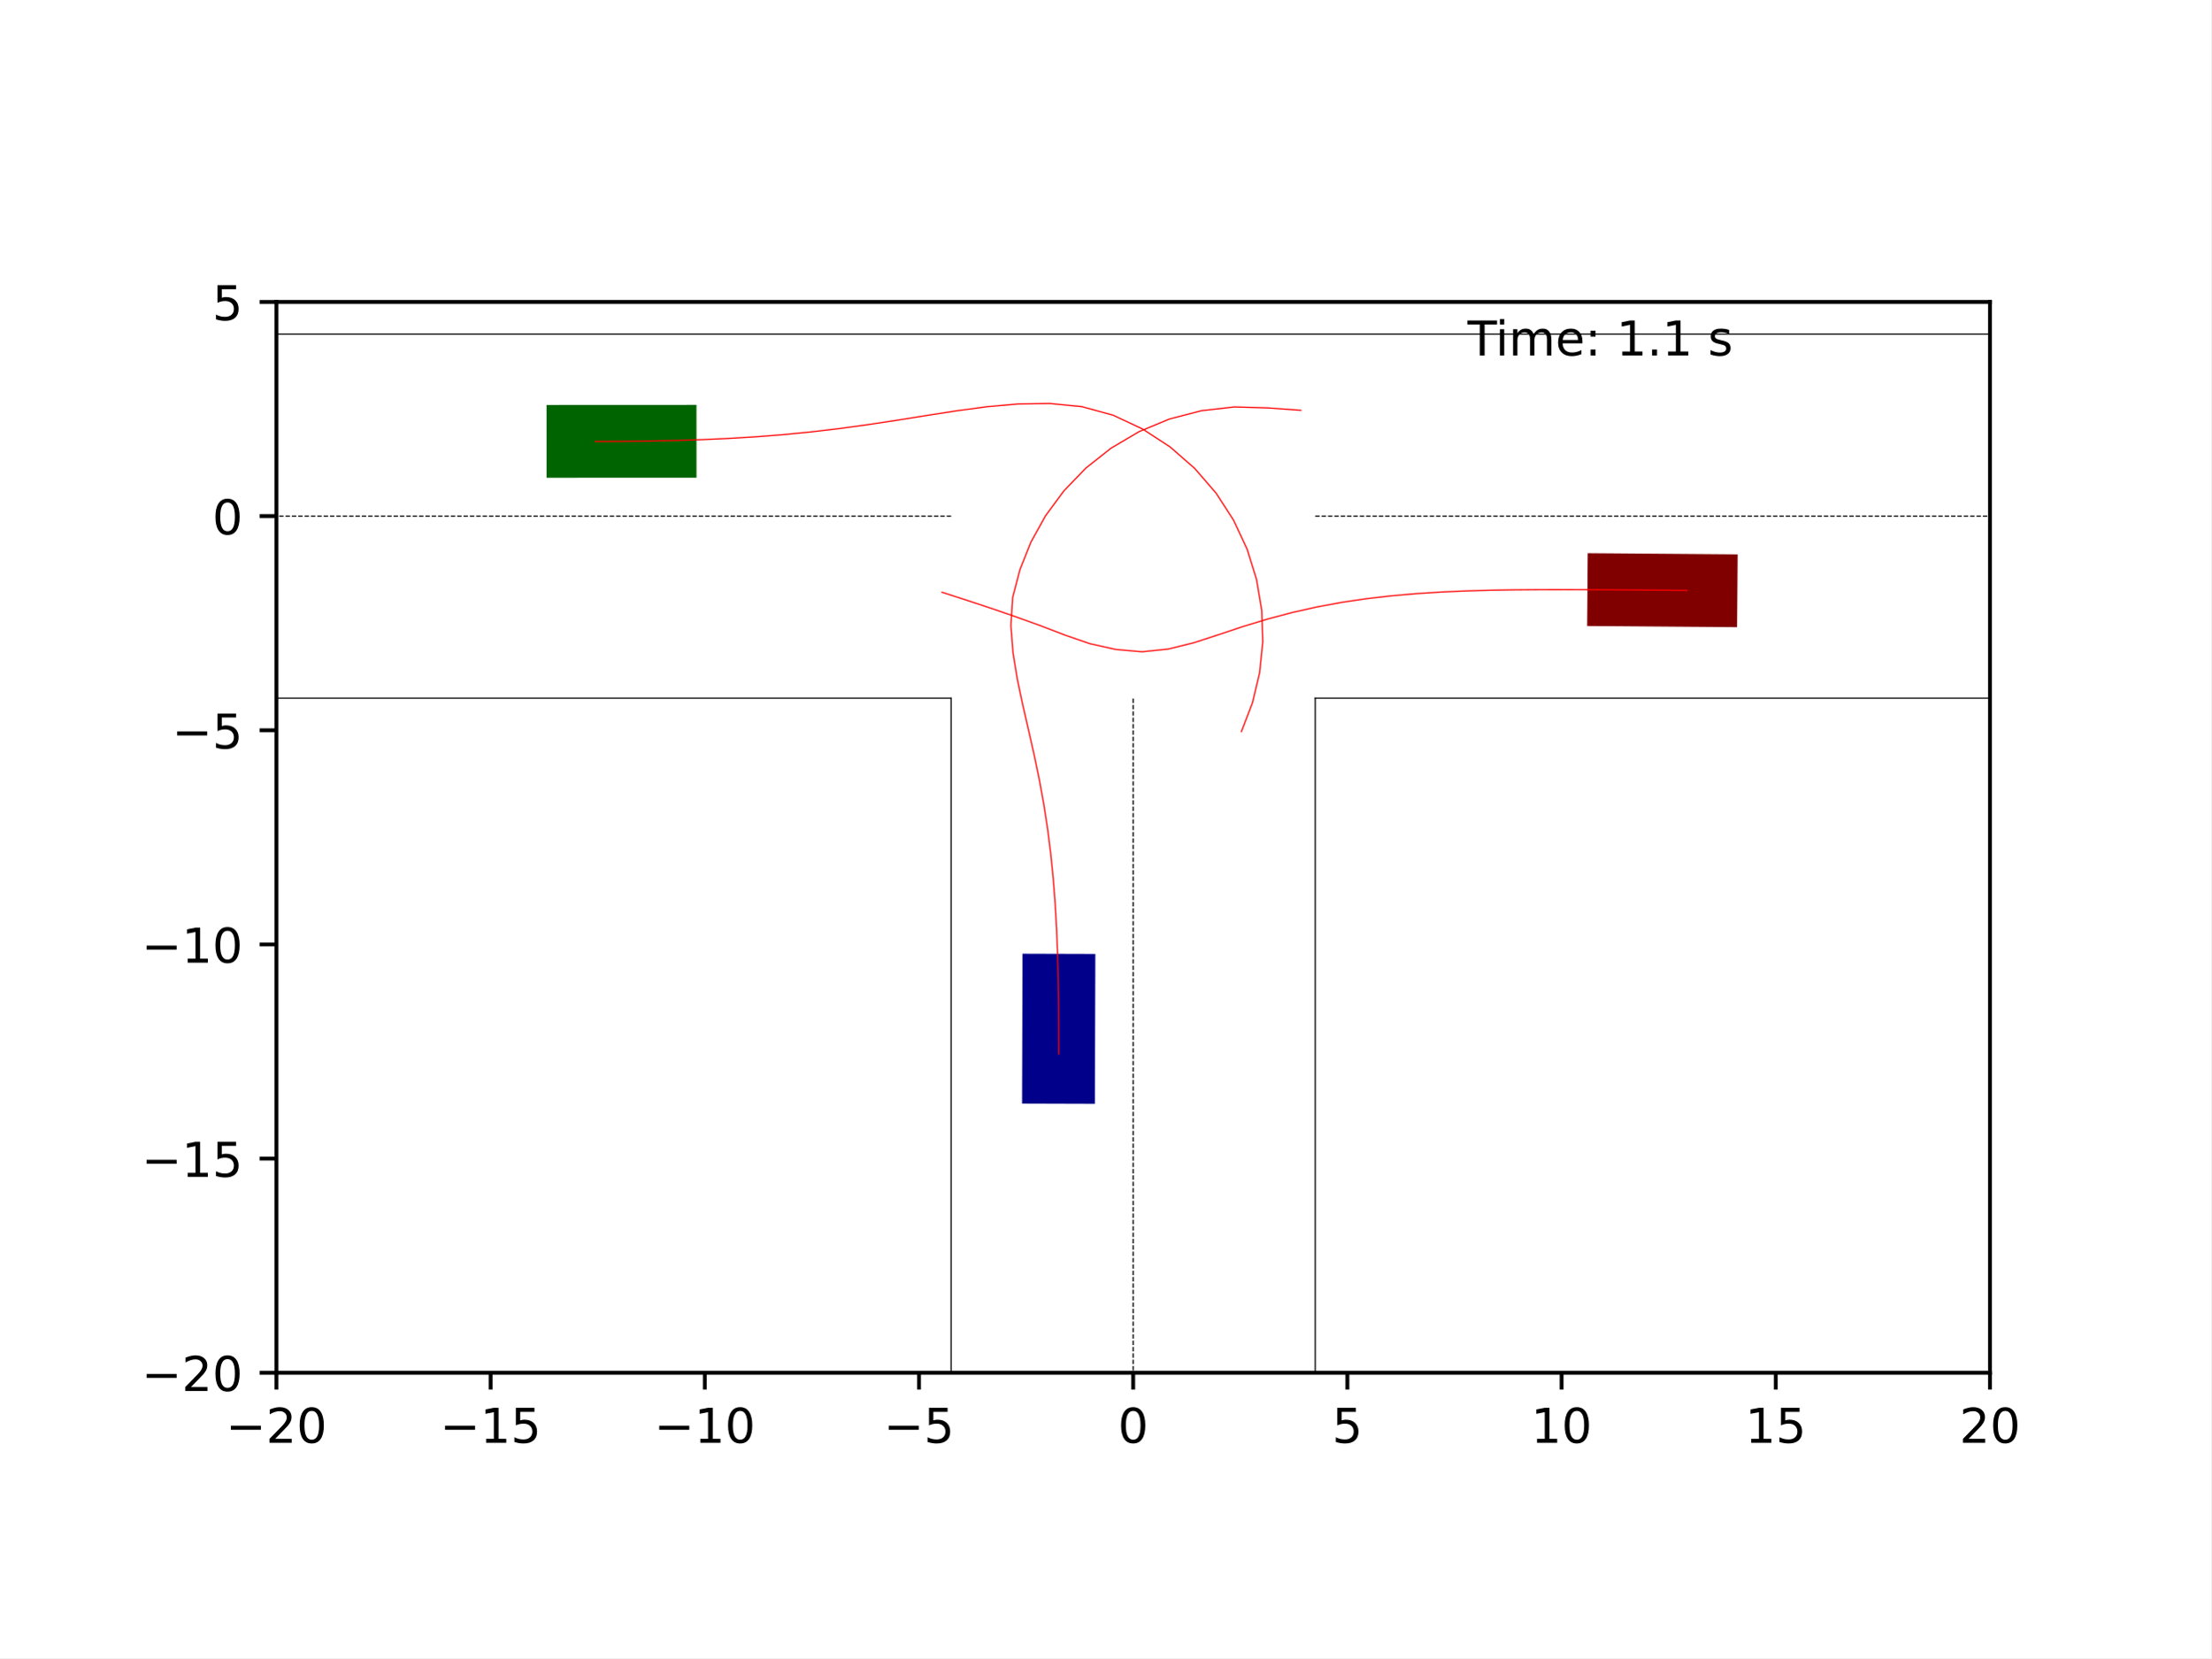
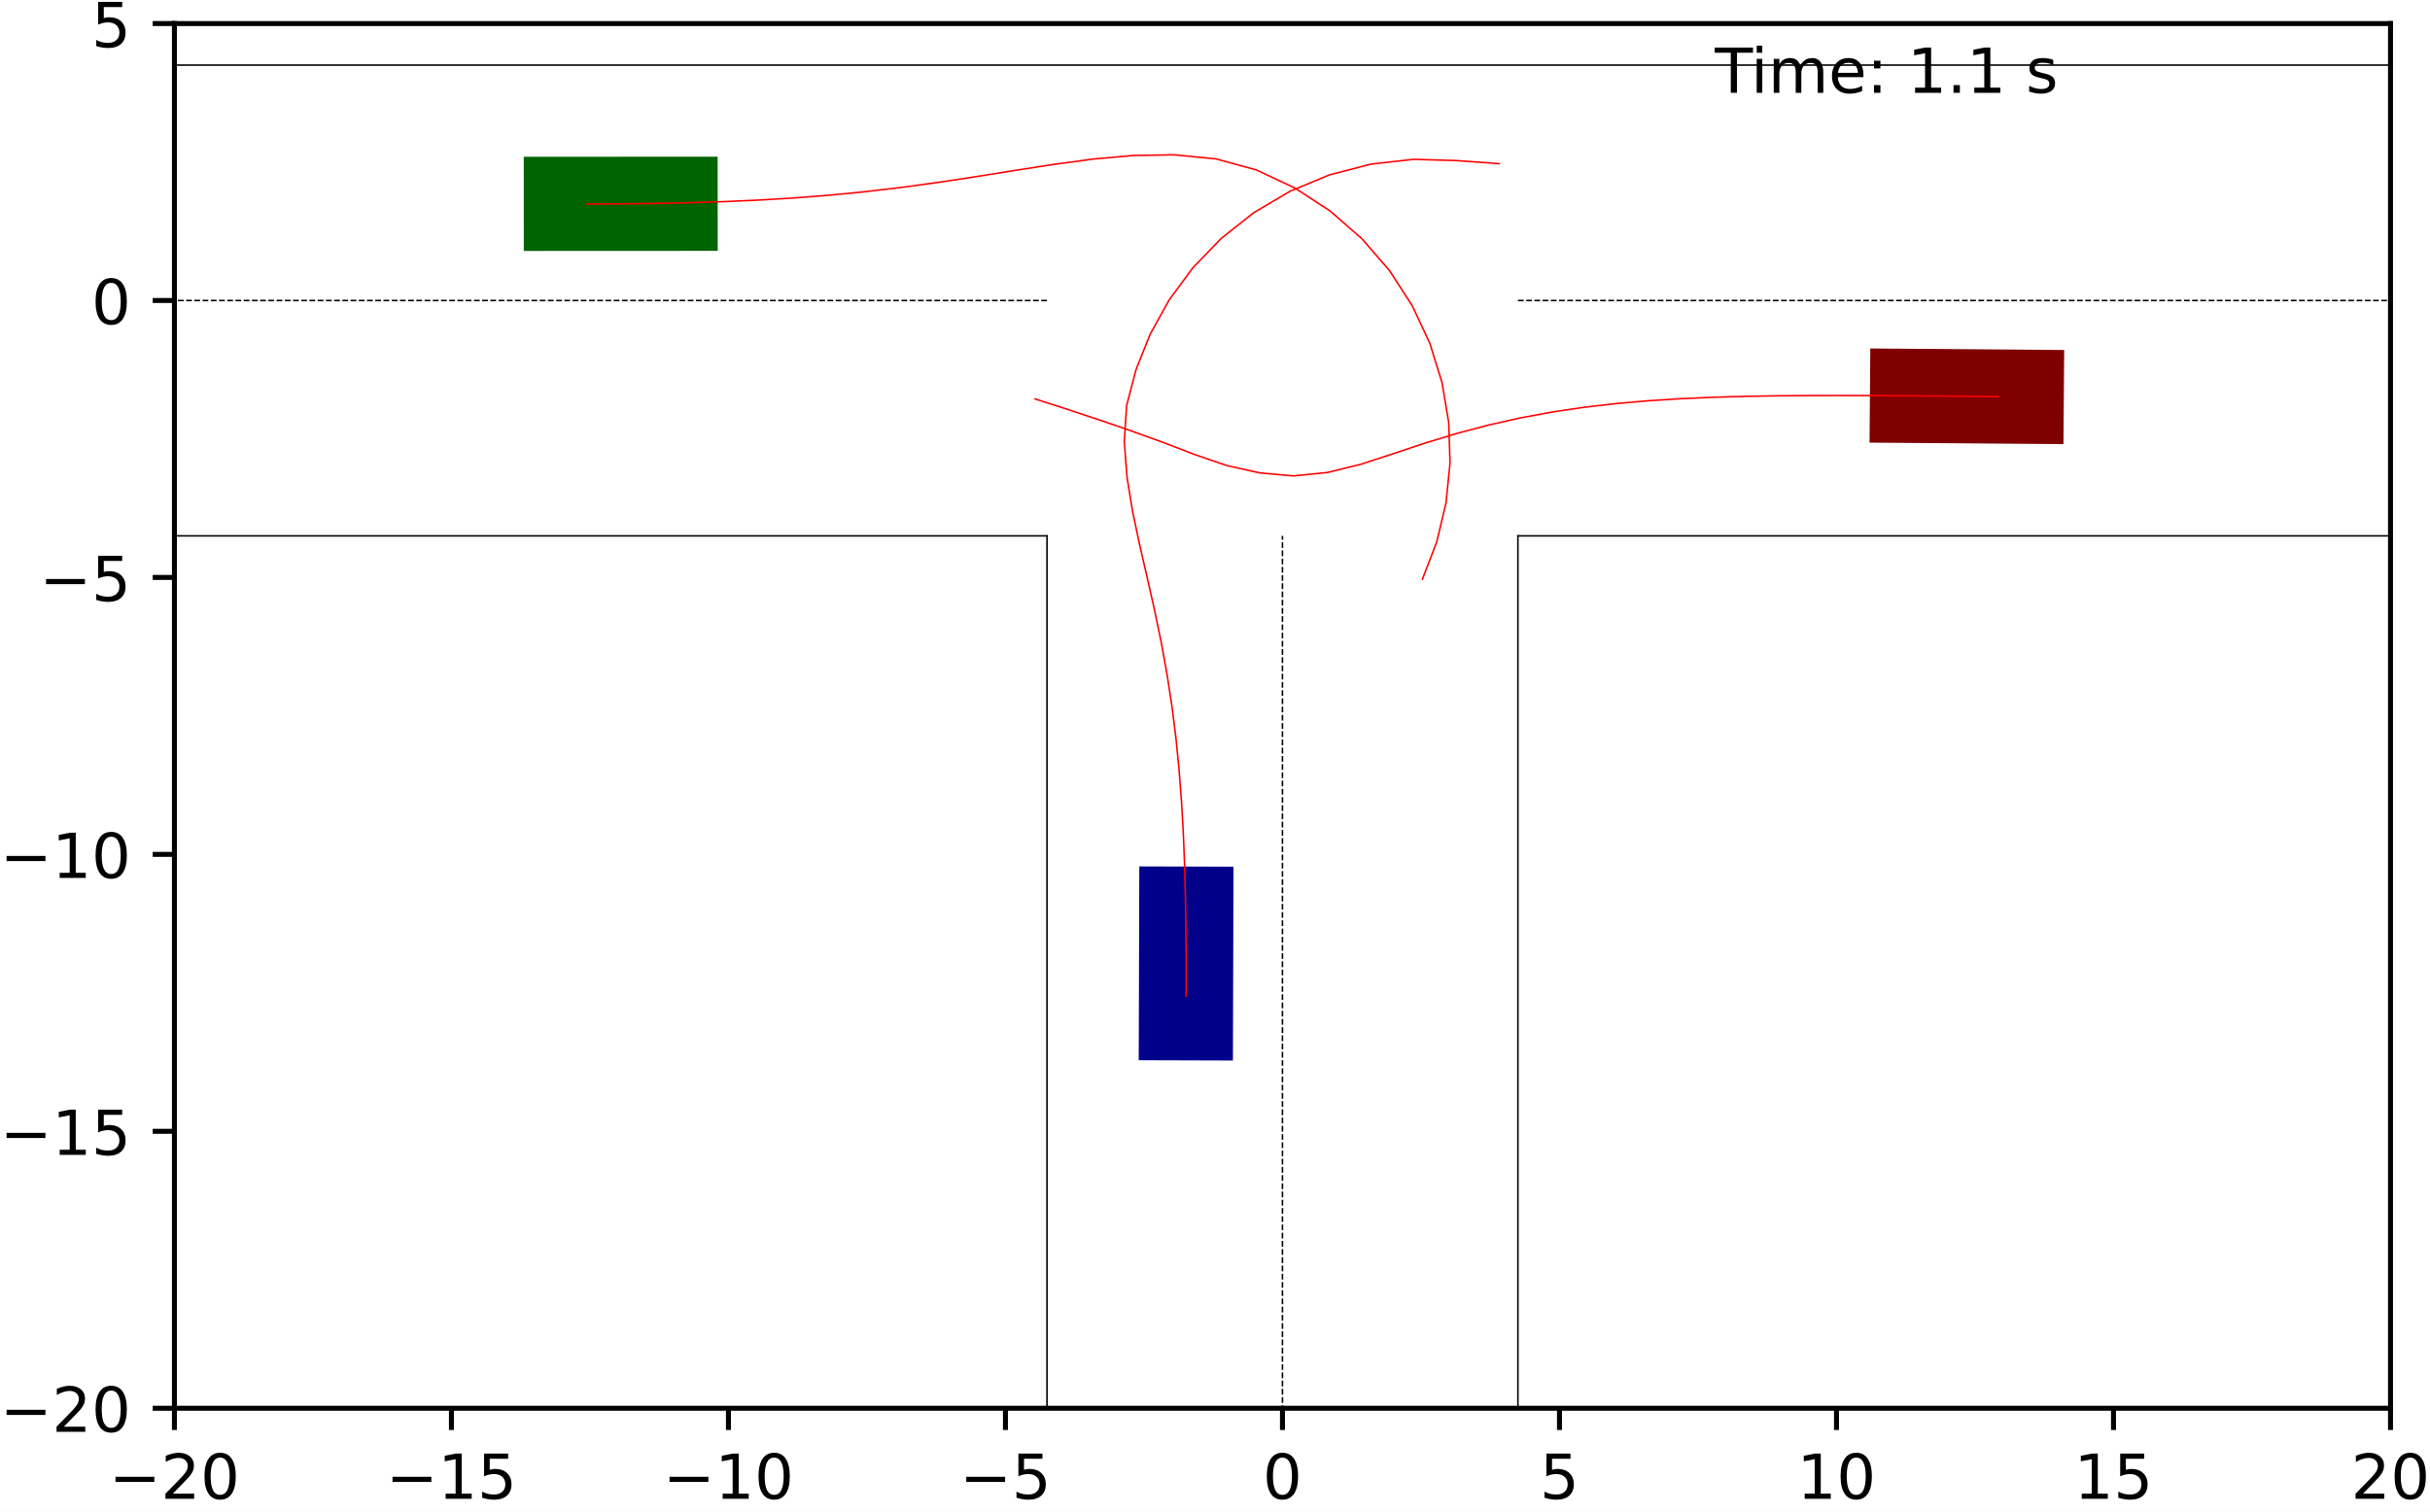
- <svg xmlns="http://www.w3.org/2000/svg" xmlns:xlink="http://www.w3.org/1999/xlink" width="460.8pt" height="345.6pt" viewBox="0 0 460.8 345.6" version="1.1">
+ <svg xmlns="http://www.w3.org/2000/svg" xmlns:xlink="http://www.w3.org/1999/xlink" width="391.587pt" height="243.677pt" viewBox="0 0 391.587 243.677" version="1.1">
  <defs>
    <style type="text/css">*{stroke-linejoin: round; stroke-linecap: butt}</style>
  </defs>
  <g id="figure_1">
    <g id="patch_1">
-       <path d="M 0 345.6  L 460.8 345.6  L 460.8 0  L 0 0  z " style="fill: #ffffff" />
+       <path d="M 0 243.677  L 391.587 243.677  L 391.587 0  L 0 0  z " style="fill: #ffffff" />
    </g>
    <g id="axes_1">
      <g id="patch_2">
-         <path d="M 57.6 286.128  L 414.72 286.128  L 414.72 62.928  L 57.6 62.928  z " style="fill: #ffffff" />
+         <path d="M 28.105 226.999  L 385.225 226.999  L 385.225 3.799  L 28.105 3.799  z " style="fill: #ffffff" />
      </g>
      <g id="patch_3">
-         <path d="M 228.176 230.081  L 228.272 198.833  L 213.095 198.786  L 212.999 230.034  z " clip-path="url(#p3a42274b16)" style="fill: #00008b" />
+         <path d="M 198.681 170.952  L 198.777 139.704  L 183.599 139.658  L 183.503 170.905  z " clip-path="url(#p487f46766d)" style="fill: #00008b" />
      </g>
      <g id="patch_4">
-         <path d="M 362.135 115.545  L 330.888 115.299  L 330.768 130.476  L 362.015 130.722  z " clip-path="url(#p3a42274b16)" style="fill: #800000" />
+         <path d="M 332.639 56.417  L 301.392 56.17  L 301.272 71.347  L 332.519 71.594  z " clip-path="url(#p487f46766d)" style="fill: #800000" />
      </g>
      <g id="patch_5">
-         <path d="M 113.902 99.579  L 145.15 99.564  L 145.143 84.387  L 113.895 84.401  z " clip-path="url(#p3a42274b16)" style="fill: #006400" />
+         <path d="M 84.407 40.45  L 115.655 40.435  L 115.648 25.258  L 84.4 25.272  z " clip-path="url(#p487f46766d)" style="fill: #006400" />
      </g>
      <g id="matplotlib.axis_1">
        <g id="xtick_1">
          <g id="line2d_1">
            <defs>
-               <path id="m7672ae7d2e" d="M 0 0  L 0 3.5  " style="stroke: #000000; stroke-width: 0.8" />
+               <path id="mc8283b05f3" d="M 0 0  L 0 3.5  " style="stroke: #000000; stroke-width: 0.8" />
            </defs>
            <g>
-               <use xlink:href="#m7672ae7d2e" x="57.6" y="286.128" style="stroke: #000000; stroke-width: 0.8" />
+               <use xlink:href="#mc8283b05f3" x="28.105" y="226.999" style="stroke: #000000; stroke-width: 0.8" />
            </g>
          </g>
          <g id="text_1">
-             <g transform="translate(47.04766 300.7264) scale(0.1 -0.1)">
+             <g transform="translate(17.55234 241.5977) scale(0.1 -0.1)">
              <defs>
                <path id="DejaVuSans-2212" d="M 678 2272  L 4684 2272  L 4684 1741  L 678 1741  L 678 2272  z " transform="scale(0.015625)" />
                <path id="DejaVuSans-32" d="M 1228 531  L 3431 531  L 3431 0  L 469 0  L 469 531  Q 828 903 1448 1529  Q 2069 2156 2228 2338  Q 2531 2678 2651 2914  Q 2772 3150 2772 3378  Q 2772 3750 2511 3984  Q 2250 4219 1831 4219  Q 1534 4219 1204 4116  Q 875 4013 500 3803  L 500 4441  Q 881 4594 1212 4672  Q 1544 4750 1819 4750  Q 2544 4750 2975 4387  Q 3406 4025 3406 3419  Q 3406 3131 3298 2873  Q 3191 2616 2906 2266  Q 2828 2175 2409 1742  Q 1991 1309 1228 531  z " transform="scale(0.015625)" />
                <path id="DejaVuSans-30" d="M 2034 4250  Q 1547 4250 1301 3770  Q 1056 3291 1056 2328  Q 1056 1369 1301 889  Q 1547 409 2034 409  Q 2525 409 2770 889  Q 3016 1369 3016 2328  Q 3016 3291 2770 3770  Q 2525 4250 2034 4250  z M 2034 4750  Q 2819 4750 3233 4129  Q 3647 3509 3647 2328  Q 3647 1150 3233 529  Q 2819 -91 2034 -91  Q 1250 -91 836 529  Q 422 1150 422 2328  Q 422 3509 836 4129  Q 1250 4750 2034 4750  z " transform="scale(0.015625)" />
              </defs>
              <use xlink:href="#DejaVuSans-2212" />
              <use xlink:href="#DejaVuSans-32" x="83.789" />
              <use xlink:href="#DejaVuSans-30" x="147.412" />
            </g>
          </g>
        </g>
        <g id="xtick_2">
          <g id="line2d_2">
            <g>
-               <use xlink:href="#m7672ae7d2e" x="102.24" y="286.128" style="stroke: #000000; stroke-width: 0.8" />
+               <use xlink:href="#mc8283b05f3" x="72.745" y="226.999" style="stroke: #000000; stroke-width: 0.8" />
            </g>
          </g>
          <g id="text_2">
-             <g transform="translate(91.68766 300.7264) scale(0.1 -0.1)">
+             <g transform="translate(62.19234 241.5977) scale(0.1 -0.1)">
              <defs>
                <path id="DejaVuSans-31" d="M 794 531  L 1825 531  L 1825 4091  L 703 3866  L 703 4441  L 1819 4666  L 2450 4666  L 2450 531  L 3481 531  L 3481 0  L 794 0  L 794 531  z " transform="scale(0.015625)" />
                <path id="DejaVuSans-35" d="M 691 4666  L 3169 4666  L 3169 4134  L 1269 4134  L 1269 2991  Q 1406 3038 1543 3061  Q 1681 3084 1819 3084  Q 2600 3084 3056 2656  Q 3513 2228 3513 1497  Q 3513 744 3044 326  Q 2575 -91 1722 -91  Q 1428 -91 1123 -41  Q 819 9 494 109  L 494 744  Q 775 591 1075 516  Q 1375 441 1709 441  Q 2250 441 2565 725  Q 2881 1009 2881 1497  Q 2881 1984 2565 2268  Q 2250 2553 1709 2553  Q 1456 2553 1204 2497  Q 953 2441 691 2322  L 691 4666  z " transform="scale(0.015625)" />
              </defs>
              <use xlink:href="#DejaVuSans-2212" />
              <use xlink:href="#DejaVuSans-31" x="83.789" />
              <use xlink:href="#DejaVuSans-35" x="147.412" />
            </g>
          </g>
        </g>
        <g id="xtick_3">
          <g id="line2d_3">
            <g>
-               <use xlink:href="#m7672ae7d2e" x="146.88" y="286.128" style="stroke: #000000; stroke-width: 0.8" />
+               <use xlink:href="#mc8283b05f3" x="117.385" y="226.999" style="stroke: #000000; stroke-width: 0.8" />
            </g>
          </g>
          <g id="text_3">
-             <g transform="translate(136.3277 300.7264) scale(0.1 -0.1)">
+             <g transform="translate(106.8323 241.5977) scale(0.1 -0.1)">
              <use xlink:href="#DejaVuSans-2212" />
              <use xlink:href="#DejaVuSans-31" x="83.789" />
              <use xlink:href="#DejaVuSans-30" x="147.412" />
            </g>
          </g>
        </g>
        <g id="xtick_4">
          <g id="line2d_4">
            <g>
-               <use xlink:href="#m7672ae7d2e" x="191.52" y="286.128" style="stroke: #000000; stroke-width: 0.8" />
+               <use xlink:href="#mc8283b05f3" x="162.025" y="226.999" style="stroke: #000000; stroke-width: 0.8" />
            </g>
          </g>
          <g id="text_4">
-             <g transform="translate(184.1489 300.7264) scale(0.1 -0.1)">
+             <g transform="translate(154.6536 241.5977) scale(0.1 -0.1)">
              <use xlink:href="#DejaVuSans-2212" />
              <use xlink:href="#DejaVuSans-35" x="83.789" />
            </g>
          </g>
        </g>
        <g id="xtick_5">
          <g id="line2d_5">
            <g>
-               <use xlink:href="#m7672ae7d2e" x="236.16" y="286.128" style="stroke: #000000; stroke-width: 0.8" />
+               <use xlink:href="#mc8283b05f3" x="206.665" y="226.999" style="stroke: #000000; stroke-width: 0.8" />
            </g>
          </g>
          <g id="text_5">
-             <g transform="translate(232.9787 300.7264) scale(0.1 -0.1)">
+             <g transform="translate(203.4834 241.5977) scale(0.1 -0.1)">
              <use xlink:href="#DejaVuSans-30" />
            </g>
          </g>
        </g>
        <g id="xtick_6">
          <g id="line2d_6">
            <g>
-               <use xlink:href="#m7672ae7d2e" x="280.8" y="286.128" style="stroke: #000000; stroke-width: 0.8" />
+               <use xlink:href="#mc8283b05f3" x="251.305" y="226.999" style="stroke: #000000; stroke-width: 0.8" />
            </g>
          </g>
          <g id="text_6">
-             <g transform="translate(277.6187 300.7264) scale(0.1 -0.1)">
+             <g transform="translate(248.1234 241.5977) scale(0.1 -0.1)">
              <use xlink:href="#DejaVuSans-35" />
            </g>
          </g>
        </g>
        <g id="xtick_7">
          <g id="line2d_7">
            <g>
-               <use xlink:href="#m7672ae7d2e" x="325.44" y="286.128" style="stroke: #000000; stroke-width: 0.8" />
+               <use xlink:href="#mc8283b05f3" x="295.945" y="226.999" style="stroke: #000000; stroke-width: 0.8" />
            </g>
          </g>
          <g id="text_7">
-             <g transform="translate(319.0775 300.7264) scale(0.1 -0.1)">
+             <g transform="translate(289.5822 241.5977) scale(0.1 -0.1)">
              <use xlink:href="#DejaVuSans-31" />
              <use xlink:href="#DejaVuSans-30" x="63.623" />
            </g>
          </g>
        </g>
        <g id="xtick_8">
          <g id="line2d_8">
            <g>
-               <use xlink:href="#m7672ae7d2e" x="370.08" y="286.128" style="stroke: #000000; stroke-width: 0.8" />
+               <use xlink:href="#mc8283b05f3" x="340.585" y="226.999" style="stroke: #000000; stroke-width: 0.8" />
            </g>
          </g>
          <g id="text_8">
-             <g transform="translate(363.7175 300.7264) scale(0.1 -0.1)">
+             <g transform="translate(334.2222 241.5977) scale(0.1 -0.1)">
              <use xlink:href="#DejaVuSans-31" />
              <use xlink:href="#DejaVuSans-35" x="63.623" />
            </g>
          </g>
        </g>
        <g id="xtick_9">
          <g id="line2d_9">
            <g>
-               <use xlink:href="#m7672ae7d2e" x="414.72" y="286.128" style="stroke: #000000; stroke-width: 0.8" />
+               <use xlink:href="#mc8283b05f3" x="385.225" y="226.999" style="stroke: #000000; stroke-width: 0.8" />
            </g>
          </g>
          <g id="text_9">
-             <g transform="translate(408.3575 300.7264) scale(0.1 -0.1)">
+             <g transform="translate(378.8622 241.5977) scale(0.1 -0.1)">
              <use xlink:href="#DejaVuSans-32" />
              <use xlink:href="#DejaVuSans-30" x="63.623" />
            </g>
          </g>
        </g>
      </g>
      <g id="matplotlib.axis_2">
        <g id="ytick_1">
          <g id="line2d_10">
            <defs>
-               <path id="m6e64dfcf1a" d="M 0 0  L -3.5 0  " style="stroke: #000000; stroke-width: 0.8" />
+               <path id="m992984e2ba" d="M 0 0  L -3.5 0  " style="stroke: #000000; stroke-width: 0.8" />
            </defs>
            <g>
-               <use xlink:href="#m6e64dfcf1a" x="57.6" y="286.128" style="stroke: #000000; stroke-width: 0.8" />
+               <use xlink:href="#m992984e2ba" x="28.105" y="226.999" style="stroke: #000000; stroke-width: 0.8" />
            </g>
          </g>
          <g id="text_10">
-             <g transform="translate(29.49531 289.9272) scale(0.1 -0.1)">
+             <g transform="translate(0 230.7984) scale(0.1 -0.1)">
              <use xlink:href="#DejaVuSans-2212" />
              <use xlink:href="#DejaVuSans-32" x="83.789" />
              <use xlink:href="#DejaVuSans-30" x="147.412" />
            </g>
          </g>
        </g>
        <g id="ytick_2">
          <g id="line2d_11">
            <g>
-               <use xlink:href="#m6e64dfcf1a" x="57.6" y="241.488" style="stroke: #000000; stroke-width: 0.8" />
+               <use xlink:href="#m992984e2ba" x="28.105" y="182.359" style="stroke: #000000; stroke-width: 0.8" />
            </g>
          </g>
          <g id="text_11">
-             <g transform="translate(29.49531 245.2872) scale(0.1 -0.1)">
+             <g transform="translate(0 186.1584) scale(0.1 -0.1)">
              <use xlink:href="#DejaVuSans-2212" />
              <use xlink:href="#DejaVuSans-31" x="83.789" />
              <use xlink:href="#DejaVuSans-35" x="147.412" />
            </g>
          </g>
        </g>
        <g id="ytick_3">
          <g id="line2d_12">
            <g>
-               <use xlink:href="#m6e64dfcf1a" x="57.6" y="196.848" style="stroke: #000000; stroke-width: 0.8" />
+               <use xlink:href="#m992984e2ba" x="28.105" y="137.719" style="stroke: #000000; stroke-width: 0.8" />
            </g>
          </g>
          <g id="text_12">
-             <g transform="translate(29.49531 200.6472) scale(0.1 -0.1)">
+             <g transform="translate(0 141.5184) scale(0.1 -0.1)">
              <use xlink:href="#DejaVuSans-2212" />
              <use xlink:href="#DejaVuSans-31" x="83.789" />
              <use xlink:href="#DejaVuSans-30" x="147.412" />
            </g>
          </g>
        </g>
        <g id="ytick_4">
          <g id="line2d_13">
            <g>
-               <use xlink:href="#m6e64dfcf1a" x="57.6" y="152.208" style="stroke: #000000; stroke-width: 0.8" />
+               <use xlink:href="#m992984e2ba" x="28.105" y="93.079" style="stroke: #000000; stroke-width: 0.8" />
            </g>
          </g>
          <g id="text_13">
-             <g transform="translate(35.85781 156.0072) scale(0.1 -0.1)">
+             <g transform="translate(6.3625 96.87844) scale(0.1 -0.1)">
              <use xlink:href="#DejaVuSans-2212" />
              <use xlink:href="#DejaVuSans-35" x="83.789" />
            </g>
          </g>
        </g>
        <g id="ytick_5">
          <g id="line2d_14">
            <g>
-               <use xlink:href="#m6e64dfcf1a" x="57.6" y="107.568" style="stroke: #000000; stroke-width: 0.8" />
+               <use xlink:href="#m992984e2ba" x="28.105" y="48.439" style="stroke: #000000; stroke-width: 0.8" />
            </g>
          </g>
          <g id="text_14">
-             <g transform="translate(44.2375 111.3672) scale(0.1 -0.1)">
+             <g transform="translate(14.74219 52.23844) scale(0.1 -0.1)">
              <use xlink:href="#DejaVuSans-30" />
            </g>
          </g>
        </g>
        <g id="ytick_6">
          <g id="line2d_15">
            <g>
-               <use xlink:href="#m6e64dfcf1a" x="57.6" y="62.928" style="stroke: #000000; stroke-width: 0.8" />
+               <use xlink:href="#m992984e2ba" x="28.105" y="3.799" style="stroke: #000000; stroke-width: 0.8" />
            </g>
          </g>
          <g id="text_15">
-             <g transform="translate(44.2375 66.72722) scale(0.1 -0.1)">
+             <g transform="translate(14.74219 7.598438) scale(0.1 -0.1)">
              <use xlink:href="#DejaVuSans-35" />
            </g>
          </g>
        </g>
      </g>
      <g id="line2d_16">
-         <path d="M 274.104 346.6  L 274.104 145.512  " clip-path="url(#p3a42274b16)" style="fill: none; stroke: #000000; stroke-width: 0.25; stroke-linecap: square" />
+         <path d="M 244.609 244.677  L 244.609 86.383  " clip-path="url(#p487f46766d)" style="fill: none; stroke: #000000; stroke-width: 0.25; stroke-linecap: square" />
      </g>
      <g id="line2d_17">
-         <path d="M 274.104 145.512  L 461.8 145.512  " clip-path="url(#p3a42274b16)" style="fill: none; stroke: #000000; stroke-width: 0.25; stroke-linecap: square" />
+         <path d="M 244.609 86.383  L 392.587 86.383  " clip-path="url(#p487f46766d)" style="fill: none; stroke: #000000; stroke-width: 0.25; stroke-linecap: square" />
      </g>
      <g id="line2d_18">
-         <path d="M -1 69.624  L 461.8 69.624  " clip-path="url(#p3a42274b16)" style="fill: none; stroke: #000000; stroke-width: 0.25; stroke-linecap: square" />
+         <path d="M -1 10.495  L 392.587 10.495  " clip-path="url(#p487f46766d)" style="fill: none; stroke: #000000; stroke-width: 0.25; stroke-linecap: square" />
      </g>
      <g id="line2d_19">
-         <path d="M 198.216 346.6  L 198.216 145.512  " clip-path="url(#p3a42274b16)" style="fill: none; stroke: #000000; stroke-width: 0.25; stroke-linecap: square" />
+         <path d="M 168.721 244.677  L 168.721 86.383  " clip-path="url(#p487f46766d)" style="fill: none; stroke: #000000; stroke-width: 0.25; stroke-linecap: square" />
      </g>
      <g id="line2d_20">
-         <path d="M 198.216 145.512  L -1 145.512  " clip-path="url(#p3a42274b16)" style="fill: none; stroke: #000000; stroke-width: 0.25; stroke-linecap: square" />
+         <path d="M 168.721 86.383  L -1 86.383  " clip-path="url(#p487f46766d)" style="fill: none; stroke: #000000; stroke-width: 0.25; stroke-linecap: square" />
      </g>
      <g id="line2d_21">
-         <path d="M 274.104 107.568  L 461.8 107.568  " clip-path="url(#p3a42274b16)" style="fill: none; stroke-dasharray: 0.925,0.4; stroke-dashoffset: 0; stroke: #000000; stroke-width: 0.25" />
+         <path d="M 244.609 48.439  L 392.587 48.439  " clip-path="url(#p487f46766d)" style="fill: none; stroke-dasharray: 0.925,0.4; stroke-dashoffset: 0; stroke: #000000; stroke-width: 0.25" />
      </g>
      <g id="line2d_22">
-         <path d="M 198.216 107.568  L -1 107.568  " clip-path="url(#p3a42274b16)" style="fill: none; stroke-dasharray: 0.925,0.4; stroke-dashoffset: 0; stroke: #000000; stroke-width: 0.25" />
+         <path d="M 168.721 48.439  L -1 48.439  " clip-path="url(#p487f46766d)" style="fill: none; stroke-dasharray: 0.925,0.4; stroke-dashoffset: 0; stroke: #000000; stroke-width: 0.25" />
      </g>
      <g id="line2d_23">
-         <path d="M 236.16 346.6  L 236.16 145.512  " clip-path="url(#p3a42274b16)" style="fill: none; stroke-dasharray: 0.925,0.4; stroke-dashoffset: 0; stroke: #000000; stroke-width: 0.25" />
+         <path d="M 206.665 244.677  L 206.665 86.383  " clip-path="url(#p487f46766d)" style="fill: none; stroke-dasharray: 0.925,0.4; stroke-dashoffset: 0; stroke: #000000; stroke-width: 0.25" />
      </g>
      <g id="line2d_24">
-         <path d="M 220.64 219.71  L 220.635 214.434  L 220.603 209.187  L 220.526 203.965  L 220.393 198.766  L 220.189 193.583  L 219.899 188.414  L 219.505 183.254  L 218.993 178.101  L 218.346 172.949  L 217.555 167.796  L 216.616 162.635  L 215.541 157.456  L 214.364 152.241  L 213.147 146.962  L 212.011 141.579  L 211.11 136.05  L 210.668 130.35  L 211.044 124.516  L 212.559 118.72  L 214.835 113.012  L 217.89 107.498  L 221.722 102.301  L 226.296 97.555  L 231.554 93.396  L 237.402 89.949  L 243.73 87.321  L 250.401 85.59  L 257.273 84.813  L 264.195 85.014  L 271.105 85.513  " clip-path="url(#p3a42274b16)" style="fill: none; stroke: #ff0000; stroke-width: 0.25; stroke-linecap: square" />
+         <path d="M 191.145 160.581  L 191.14 155.305  L 191.108 150.058  L 191.031 144.837  L 190.898 139.637  L 190.694 134.454  L 190.403 129.285  L 190.01 124.126  L 189.498 118.972  L 188.851 113.821  L 188.059 108.667  L 187.121 103.506  L 186.046 98.327  L 184.868 93.112  L 183.652 87.834  L 182.516 82.45  L 181.615 76.921  L 181.173 71.222  L 181.549 65.387  L 183.063 59.591  L 185.34 53.883  L 188.395 48.369  L 192.226 43.172  L 196.801 38.427  L 202.058 34.268  L 207.907 30.82  L 214.235 28.192  L 220.906 26.461  L 227.777 25.684  L 234.7 25.885  L 241.61 26.384  " clip-path="url(#p487f46766d)" style="fill: none; stroke: #ff0000; stroke-width: 0.25; stroke-linecap: square" />
      </g>
      <g id="line2d_25">
-         <path d="M 351.545 123.057  L 346.451 123.011  L 341.358 122.967  L 336.264 122.929  L 331.166 122.898  L 326.064 122.883  L 320.955 122.891  L 315.837 122.931  L 310.709 123.018  L 305.57 123.165  L 300.418 123.392  L 295.253 123.719  L 290.078 124.168  L 284.894 124.764  L 279.707 125.53  L 274.523 126.487  L 269.35 127.648  L 264.195 129.016  L 259.058 130.575  L 253.934 132.288  L 248.764 133.972  L 243.455 135.28  L 237.996 135.844  L 232.523 135.36  L 227.166 134.168  L 221.99 132.386  L 216.893 130.429  L 211.769 128.581  L 206.628 126.811  L 201.471 125.102  L 196.305 123.434  " clip-path="url(#p3a42274b16)" style="fill: none; stroke: #ff0000; stroke-width: 0.25; stroke-linecap: square" />
+         <path d="M 322.049 63.928  L 316.956 63.882  L 311.862 63.839  L 306.768 63.8  L 301.671 63.77  L 296.568 63.754  L 291.459 63.762  L 286.341 63.803  L 281.214 63.889  L 276.074 64.037  L 270.922 64.263  L 265.758 64.59  L 260.582 65.039  L 255.398 65.635  L 250.212 66.401  L 245.028 67.358  L 239.855 68.519  L 234.699 69.887  L 229.563 71.446  L 224.438 73.159  L 219.268 74.843  L 213.96 76.152  L 208.501 76.715  L 203.028 76.231  L 197.671 75.039  L 192.494 73.257  L 187.398 71.3  L 182.274 69.452  L 177.132 67.682  L 171.976 65.973  L 166.809 64.305  " clip-path="url(#p487f46766d)" style="fill: none; stroke: #ff0000; stroke-width: 0.25; stroke-linecap: square" />
      </g>
      <g id="line2d_26">
-         <path d="M 124.064 92.015  L 129.523 91.983  L 135.015 91.919  L 140.548 91.808  L 146.129 91.634  L 151.762 91.383  L 157.454 91.038  L 163.209 90.586  L 169.031 90.015  L 174.925 89.317  L 180.893 88.498  L 186.942 87.577  L 193.081 86.595  L 199.324 85.622  L 205.685 84.765  L 212.177 84.185  L 218.787 84.088  L 225.447 84.746  L 231.969 86.528  L 238.133 89.416  L 243.852 93.147  L 248.989 97.636  L 253.43 102.774  L 257.088 108.431  L 259.91 114.475  L 261.868 120.782  L 262.953 127.238  L 263.168 133.739  L 262.518 140.184  L 261.023 146.47  L 258.712 152.497  " clip-path="url(#p3a42274b16)" style="fill: none; stroke: #ff0000; stroke-width: 0.25; stroke-linecap: square" />
+         <path d="M 94.569 32.887  L 100.027 32.854  L 105.52 32.791  L 111.053 32.679  L 116.633 32.505  L 122.267 32.254  L 127.959 31.91  L 133.714 31.458  L 139.536 30.886  L 145.429 30.188  L 151.397 29.369  L 157.447 28.448  L 163.586 27.467  L 169.829 26.494  L 176.19 25.637  L 182.682 25.057  L 189.292 24.959  L 195.952 25.618  L 202.474 27.399  L 208.637 30.288  L 214.356 34.018  L 219.494 38.507  L 223.934 43.645  L 227.593 49.302  L 230.415 55.346  L 232.373 61.653  L 233.458 68.109  L 233.673 74.61  L 233.023 81.055  L 231.528 87.341  L 229.216 93.369  " clip-path="url(#p487f46766d)" style="fill: none; stroke: #ff0000; stroke-width: 0.25; stroke-linecap: square" />
      </g>
      <g id="patch_6">
-         <path d="M 57.6 286.128  L 57.6 62.928  " style="fill: none; stroke: #000000; stroke-width: 0.8; stroke-linejoin: miter; stroke-linecap: square" />
+         <path d="M 28.105 226.999  L 28.105 3.799  " style="fill: none; stroke: #000000; stroke-width: 0.8; stroke-linejoin: miter; stroke-linecap: square" />
      </g>
      <g id="patch_7">
-         <path d="M 414.72 286.128  L 414.72 62.928  " style="fill: none; stroke: #000000; stroke-width: 0.8; stroke-linejoin: miter; stroke-linecap: square" />
+         <path d="M 385.225 226.999  L 385.225 3.799  " style="fill: none; stroke: #000000; stroke-width: 0.8; stroke-linejoin: miter; stroke-linecap: square" />
      </g>
      <g id="patch_8">
-         <path d="M 57.6 286.128  L 414.72 286.128  " style="fill: none; stroke: #000000; stroke-width: 0.8; stroke-linejoin: miter; stroke-linecap: square" />
+         <path d="M 28.105 226.999  L 385.225 226.999  " style="fill: none; stroke: #000000; stroke-width: 0.8; stroke-linejoin: miter; stroke-linecap: square" />
      </g>
      <g id="patch_9">
-         <path d="M 57.6 62.928  L 414.72 62.928  " style="fill: none; stroke: #000000; stroke-width: 0.8; stroke-linejoin: miter; stroke-linecap: square" />
+         <path d="M 28.105 3.799  L 385.225 3.799  " style="fill: none; stroke: #000000; stroke-width: 0.8; stroke-linejoin: miter; stroke-linecap: square" />
      </g>
      <g id="text_16">
-         <g transform="translate(305.8473 74.088) scale(0.1 -0.1)">
+         <g transform="translate(276.352 14.95922) scale(0.1 -0.1)">
          <defs>
            <path id="DejaVuSans-54" d="M -19 4666  L 3928 4666  L 3928 4134  L 2272 4134  L 2272 0  L 1638 0  L 1638 4134  L -19 4134  L -19 4666  z " transform="scale(0.015625)" />
            <path id="DejaVuSans-69" d="M 603 3500  L 1178 3500  L 1178 0  L 603 0  L 603 3500  z M 603 4863  L 1178 4863  L 1178 4134  L 603 4134  L 603 4863  z " transform="scale(0.015625)" />
            <path id="DejaVuSans-6d" d="M 3328 2828  Q 3544 3216 3844 3400  Q 4144 3584 4550 3584  Q 5097 3584 5394 3201  Q 5691 2819 5691 2113  L 5691 0  L 5113 0  L 5113 2094  Q 5113 2597 4934 2840  Q 4756 3084 4391 3084  Q 3944 3084 3684 2787  Q 3425 2491 3425 1978  L 3425 0  L 2847 0  L 2847 2094  Q 2847 2600 2669 2842  Q 2491 3084 2119 3084  Q 1678 3084 1418 2786  Q 1159 2488 1159 1978  L 1159 0  L 581 0  L 581 3500  L 1159 3500  L 1159 2956  Q 1356 3278 1631 3431  Q 1906 3584 2284 3584  Q 2666 3584 2933 3390  Q 3200 3197 3328 2828  z " transform="scale(0.015625)" />
            <path id="DejaVuSans-65" d="M 3597 1894  L 3597 1613  L 953 1613  Q 991 1019 1311 708  Q 1631 397 2203 397  Q 2534 397 2845 478  Q 3156 559 3463 722  L 3463 178  Q 3153 47 2828 -22  Q 2503 -91 2169 -91  Q 1331 -91 842 396  Q 353 884 353 1716  Q 353 2575 817 3079  Q 1281 3584 2069 3584  Q 2775 3584 3186 3129  Q 3597 2675 3597 1894  z M 3022 2063  Q 3016 2534 2758 2815  Q 2500 3097 2075 3097  Q 1594 3097 1305 2825  Q 1016 2553 972 2059  L 3022 2063  z " transform="scale(0.015625)" />
            <path id="DejaVuSans-3a" d="M 750 794  L 1409 794  L 1409 0  L 750 0  L 750 794  z M 750 3309  L 1409 3309  L 1409 2516  L 750 2516  L 750 3309  z " transform="scale(0.015625)" />
            <path id="DejaVuSans-20" transform="scale(0.015625)" />
            <path id="DejaVuSans-2e" d="M 684 794  L 1344 794  L 1344 0  L 684 0  L 684 794  z " transform="scale(0.015625)" />
            <path id="DejaVuSans-73" d="M 2834 3397  L 2834 2853  Q 2591 2978 2328 3040  Q 2066 3103 1784 3103  Q 1356 3103 1142 2972  Q 928 2841 928 2578  Q 928 2378 1081 2264  Q 1234 2150 1697 2047  L 1894 2003  Q 2506 1872 2764 1633  Q 3022 1394 3022 966  Q 3022 478 2636 193  Q 2250 -91 1575 -91  Q 1294 -91 989 -36  Q 684 19 347 128  L 347 722  Q 666 556 975 473  Q 1284 391 1588 391  Q 1994 391 2212 530  Q 2431 669 2431 922  Q 2431 1156 2273 1281  Q 2116 1406 1581 1522  L 1381 1569  Q 847 1681 609 1914  Q 372 2147 372 2553  Q 372 3047 722 3315  Q 1072 3584 1716 3584  Q 2034 3584 2315 3537  Q 2597 3491 2834 3397  z " transform="scale(0.015625)" />
          </defs>
          <use xlink:href="#DejaVuSans-54" />
          <use xlink:href="#DejaVuSans-69" x="57.959" />
          <use xlink:href="#DejaVuSans-6d" x="85.742" />
          <use xlink:href="#DejaVuSans-65" x="183.154" />
          <use xlink:href="#DejaVuSans-3a" x="244.678" />
          <use xlink:href="#DejaVuSans-20" x="278.369" />
          <use xlink:href="#DejaVuSans-31" x="310.156" />
          <use xlink:href="#DejaVuSans-2e" x="373.779" />
          <use xlink:href="#DejaVuSans-31" x="405.566" />
          <use xlink:href="#DejaVuSans-20" x="469.189" />
          <use xlink:href="#DejaVuSans-73" x="500.977" />
        </g>
      </g>
    </g>
  </g>
  <defs>
-     <clipPath id="p3a42274b16">
-       <rect x="57.6" y="62.928" width="357.12" height="223.2" />
+     <clipPath id="p487f46766d">
+       <rect x="28.105" y="3.799" width="357.12" height="223.2" />
    </clipPath>
  </defs>
</svg>
